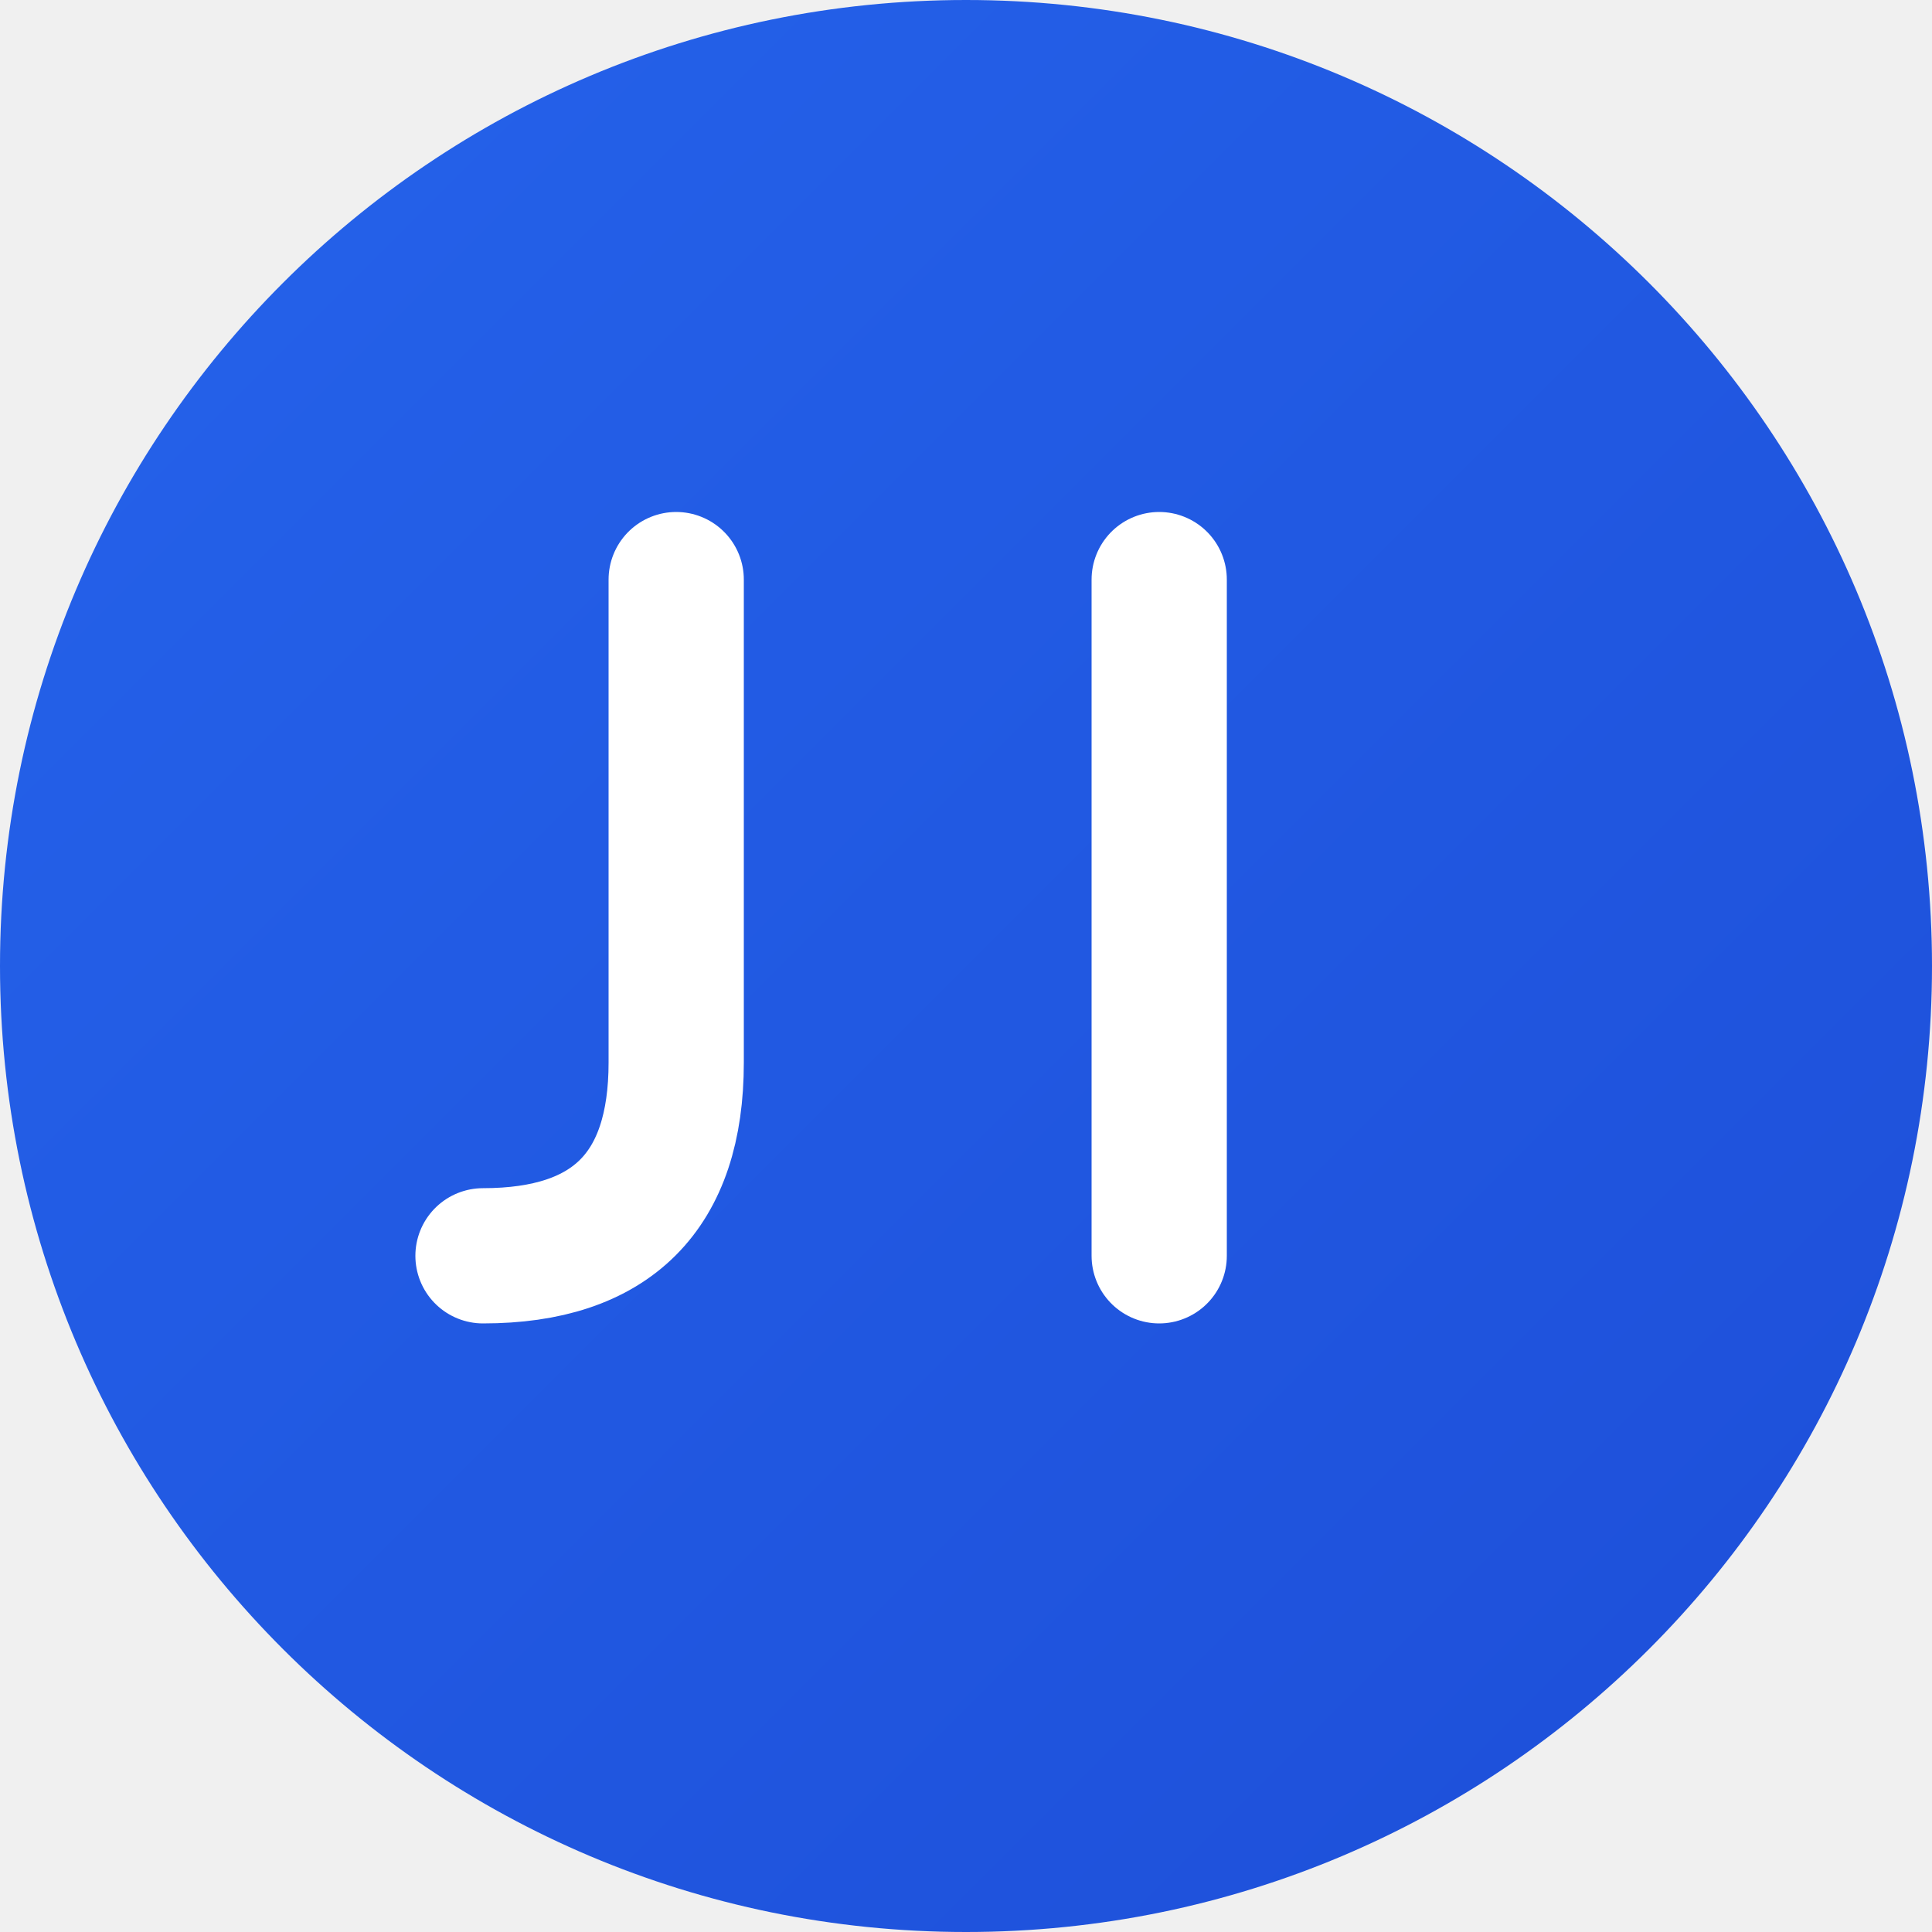
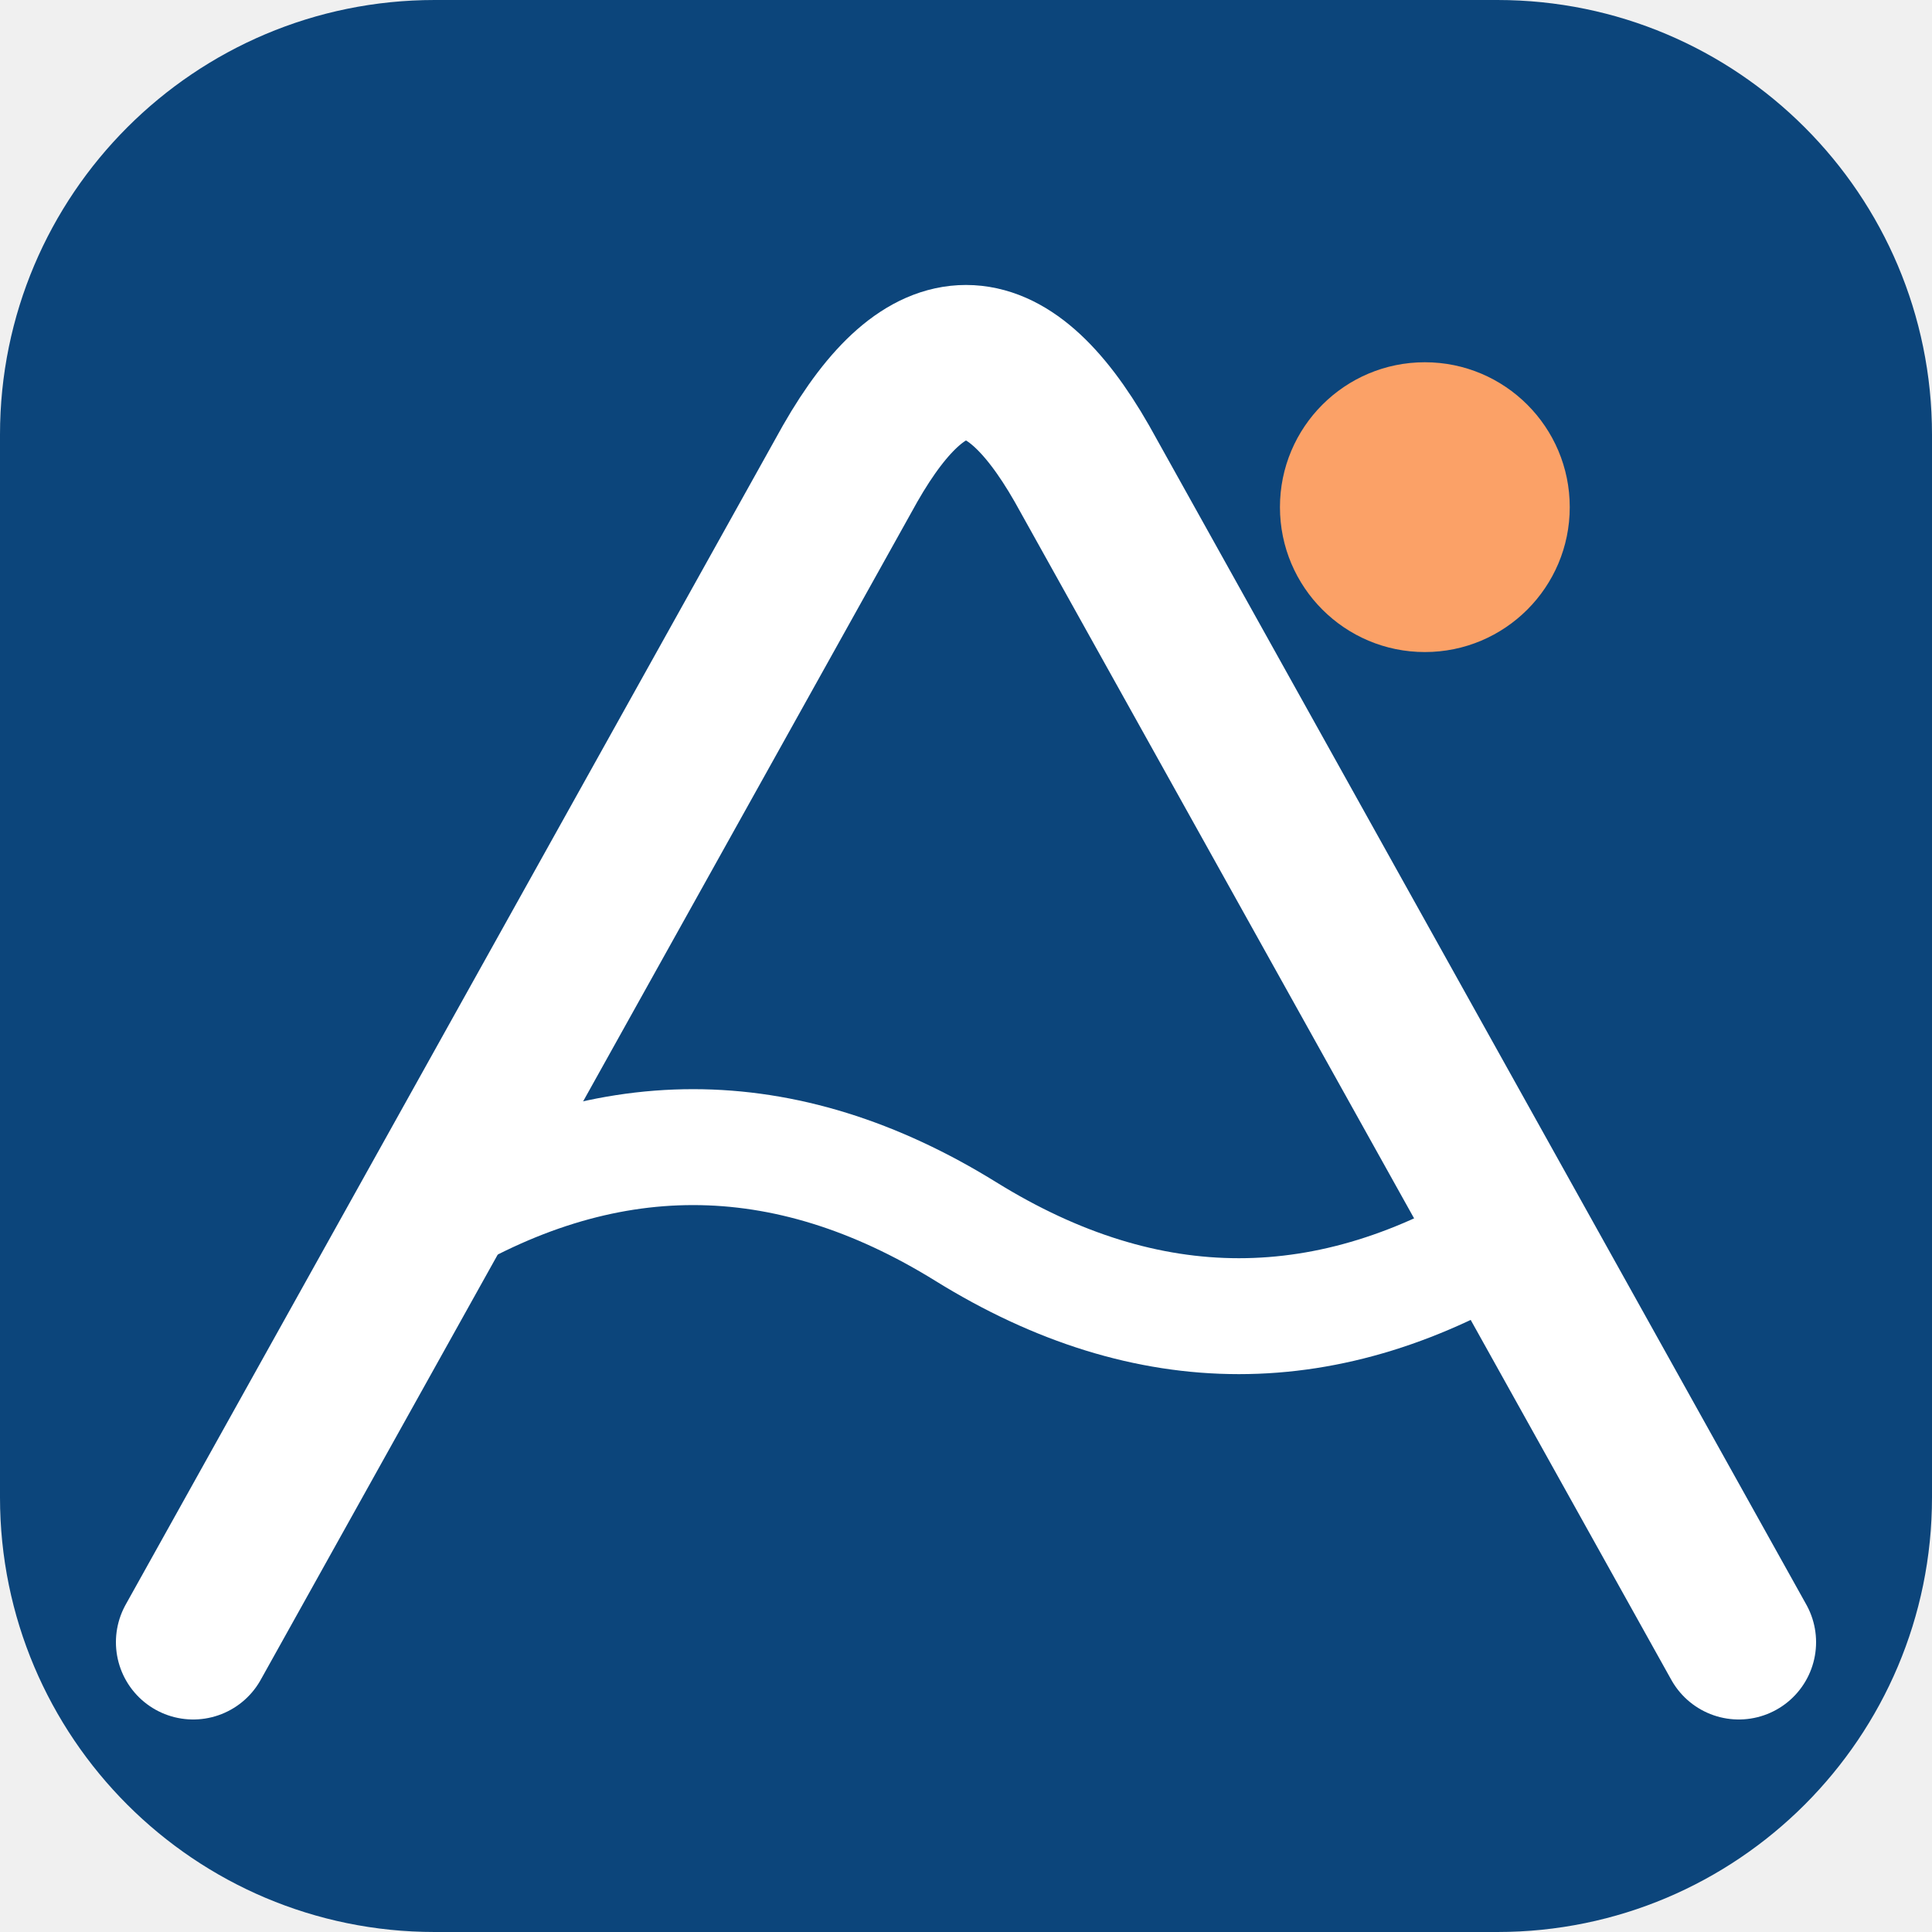
- <svg xmlns="http://www.w3.org/2000/svg" viewBox="0 0 100 100">
-   <defs>
-     <linearGradient id="grad" x1="0%" y1="0%" x2="100%" y2="100%">
-       <stop offset="0%" style="stop-color:#2563eb;stop-opacity:1" />
-       <stop offset="100%" style="stop-color:#1d4ed8;stop-opacity:1" />
-     </linearGradient>
-   </defs>
-   <circle cx="50" cy="50" r="50" fill="url(#grad)" />
-   <path d="M 35 30 L 35 55 Q 35 65 25 65" stroke="#ffffff" stroke-width="7" fill="none" stroke-linecap="round" />
-   <line x1="60" y1="30" x2="60" y2="65" stroke="#ffffff" stroke-width="7" stroke-linecap="round" />
+ <svg xmlns="http://www.w3.org/2000/svg" viewBox="0 0 40 40" fill="none">
+   <rect width="40" height="40" rx="9" fill="#0C457B" />
+   <circle cx="29.5" cy="10.5" r="3" fill="#FBA167" />
+   <path d="M4 34 L17.6 9.6 Q20 5.4 22.4 9.6 L36 34" stroke="#ffffff" stroke-width="3.2" stroke-linecap="round" stroke-linejoin="round" />
+   <path d="M8.7 25.5 Q14.35 22 20 25.5 T31.3 25.5" stroke="#ffffff" stroke-width="2.4" stroke-linecap="round" />
</svg>
